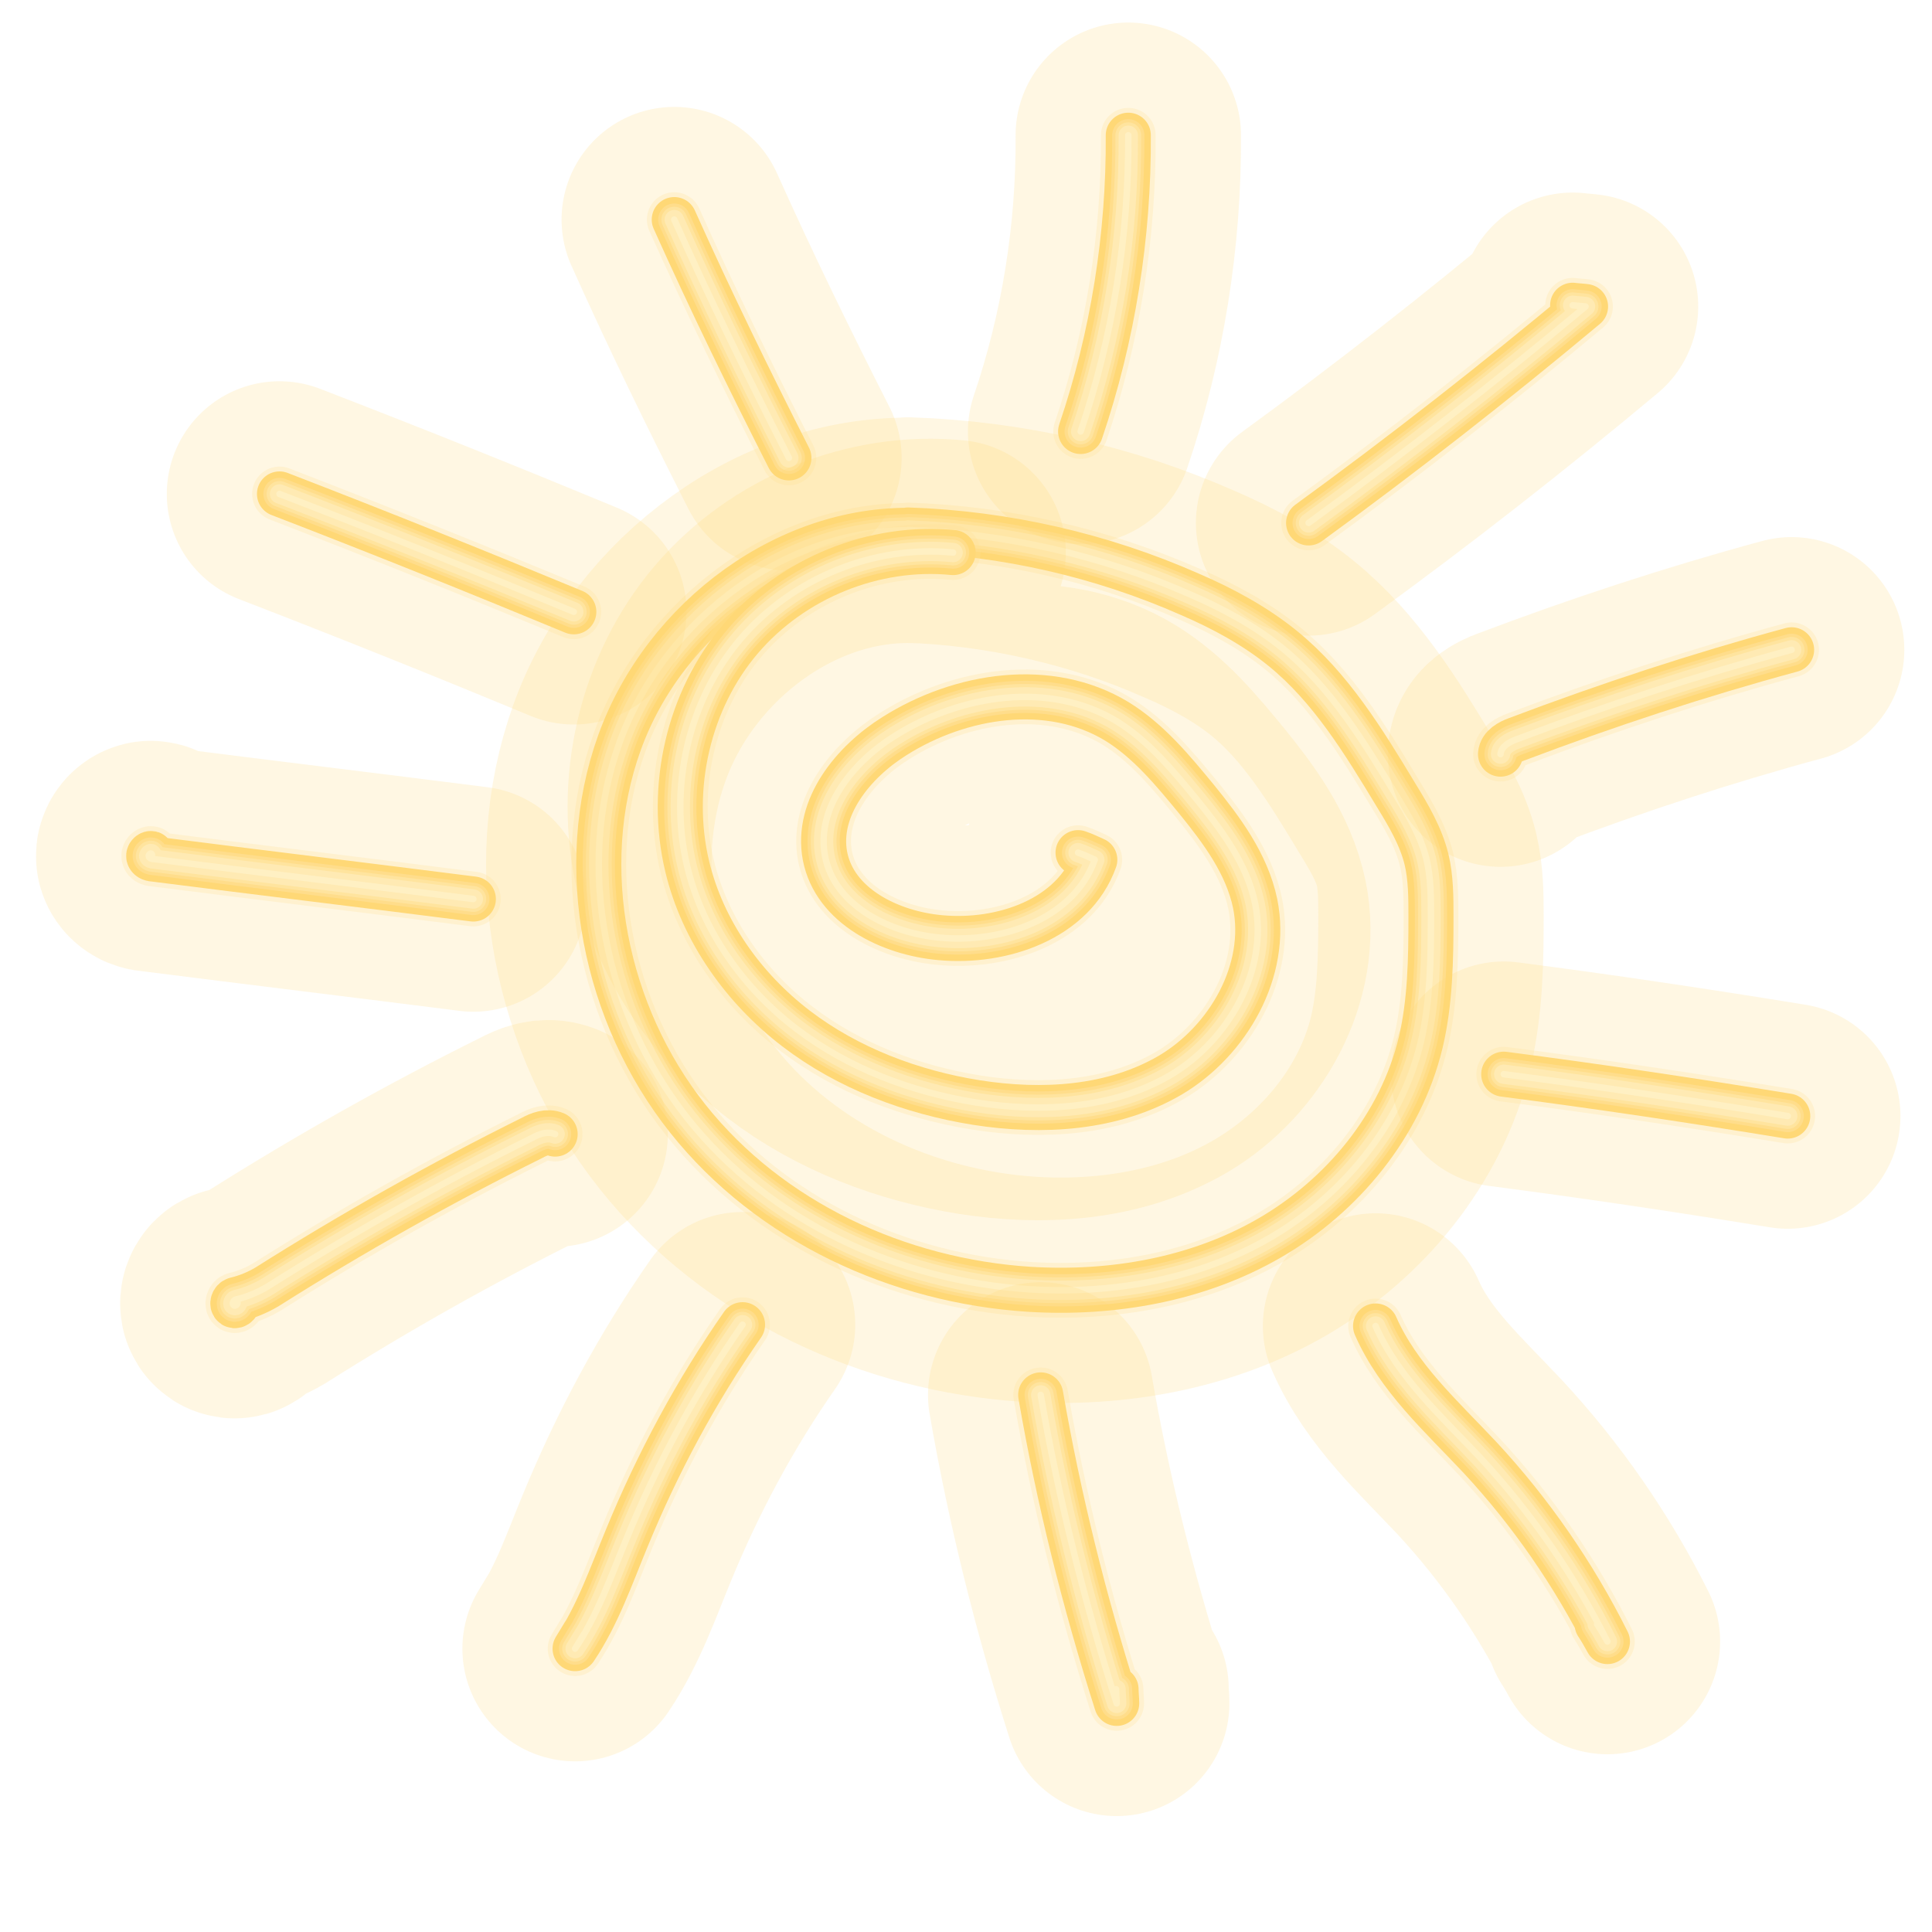
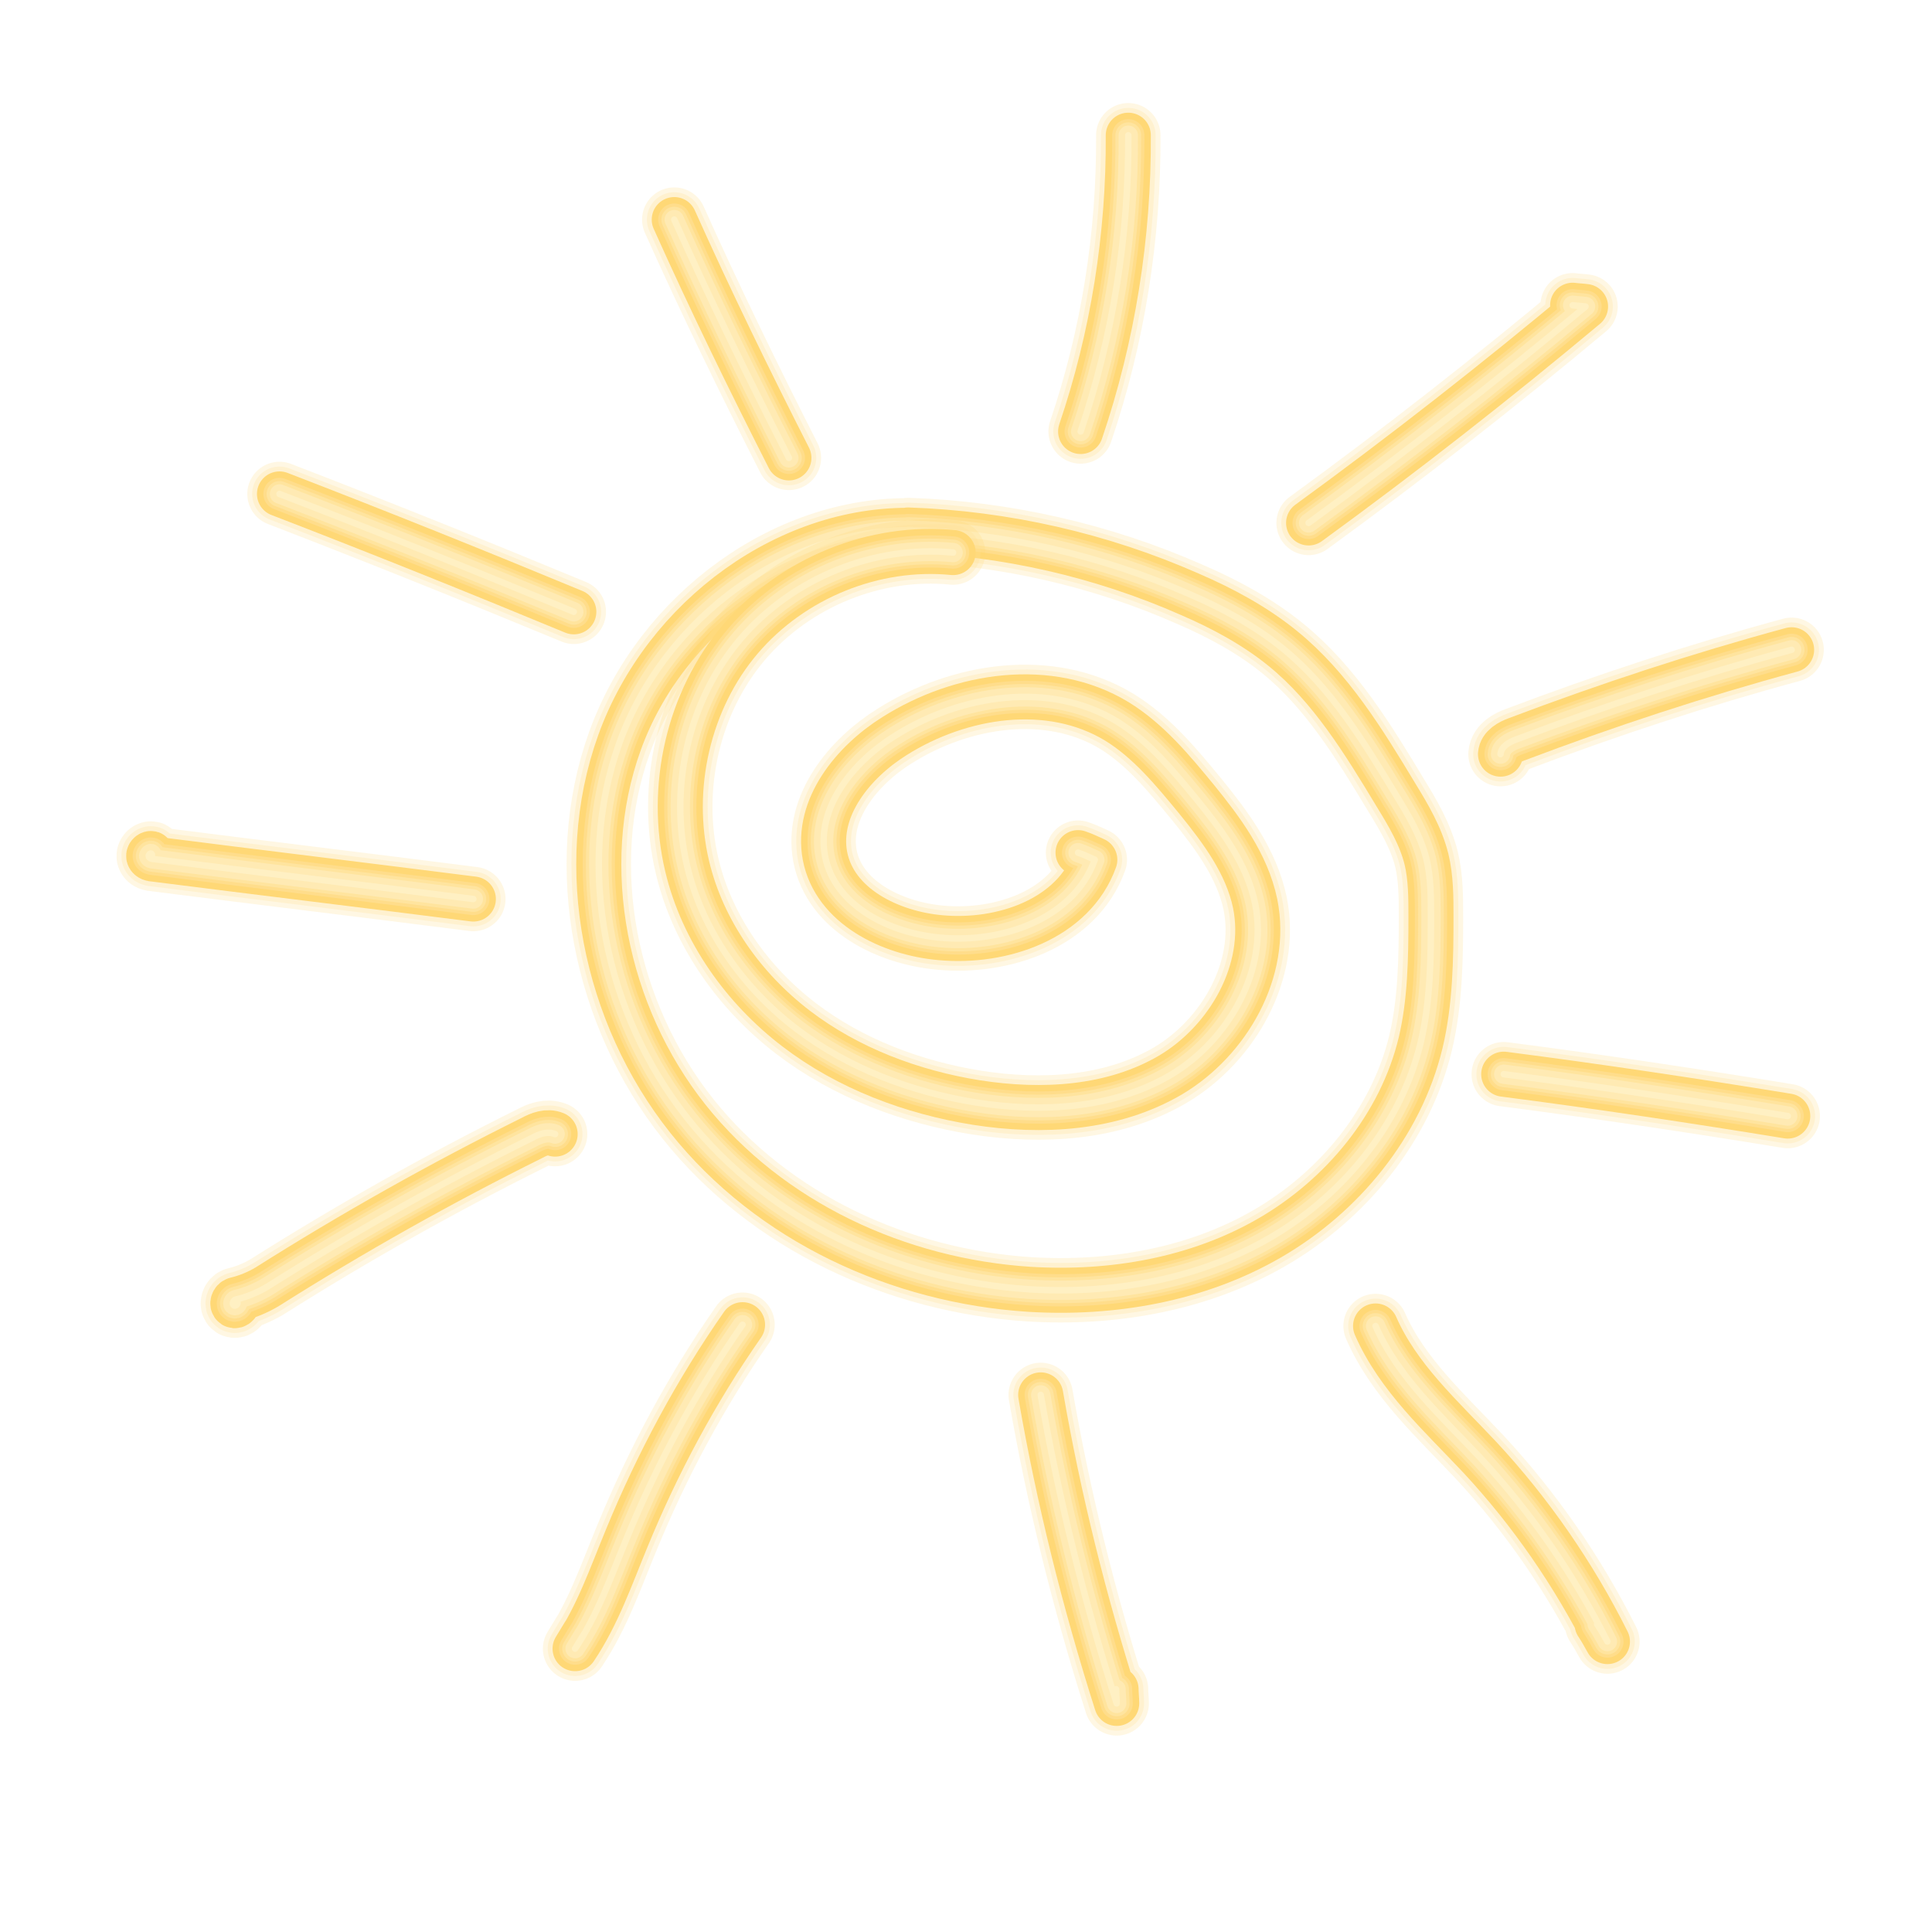
<svg xmlns="http://www.w3.org/2000/svg" version="1.1" id="Layer_1" x="0px" y="0px" viewBox="0 0 300 300" enable-background="new 0 0 300 300" xml:space="preserve">
  <g>
-     <path opacity="0.2" fill="none" stroke="#FFD773" stroke-width="35" stroke-linecap="round" stroke-linejoin="round" d="   M142.9,82.4c-20.2-1-39.7,13.5-46.7,32.9s-2.2,42.3,10.6,58.4s32.8,25.2,53,26.5c12.9,0.8,26.2-1.5,37.4-8   c11.2-6.5,20.3-17.4,23.4-30.3c1.5-6.3,1.6-13,1.6-19.5c0-3,0-6.1-0.7-9c-0.9-3.6-2.8-6.8-4.7-9.9c-5-8.3-10.2-16.8-17.6-22.8   c-4.3-3.5-9.3-6.2-14.4-8.4c-13.8-6.1-28.8-9.5-43.8-10" />
+     <path opacity="0.2" fill="none" stroke="#FFD773" stroke-width="10" stroke-linecap="round" stroke-linejoin="round" d="   M142.9,82.4c-20.2-1-39.7,13.5-46.7,32.9s-2.2,42.3,10.6,58.4s32.8,25.2,53,26.5c12.9,0.8,26.2-1.5,37.4-8   c11.2-6.5,20.3-17.4,23.4-30.3c1.5-6.3,1.6-13,1.6-19.5c0-3,0-6.1-0.7-9c-0.9-3.6-2.8-6.8-4.7-9.9c-5-8.3-10.2-16.8-17.6-22.8   c-4.3-3.5-9.3-6.2-14.4-8.4c-13.8-6.1-28.8-9.5-43.8-10" />
    <path opacity="0.25" fill="none" stroke="#FFE095" stroke-width="8.5" stroke-linecap="round" stroke-linejoin="round" d="   M142.9,82.4c-20.2-1-39.7,13.5-46.7,32.9s-2.2,42.3,10.6,58.4s32.8,25.2,53,26.5c12.9,0.8,26.2-1.5,37.4-8   c11.2-6.5,20.3-17.4,23.4-30.3c1.5-6.3,1.6-13,1.6-19.5c0-3,0-6.1-0.7-9c-0.9-3.6-2.8-6.8-4.7-9.9c-5-8.3-10.2-16.8-17.6-22.8   c-4.3-3.5-9.3-6.2-14.4-8.4c-13.8-6.1-28.8-9.5-43.8-10" />
    <path opacity="0.3" fill="none" stroke="#FFD25C" stroke-width="5" stroke-linecap="round" stroke-linejoin="round" d="M142.9,82.4   c-20.2-1-39.7,13.5-46.7,32.9s-2.2,42.3,10.6,58.4s32.8,25.2,53,26.5c12.9,0.8,26.2-1.5,37.4-8c11.2-6.5,20.3-17.4,23.4-30.3   c1.5-6.3,1.6-13,1.6-19.5c0-3,0-6.1-0.7-9c-0.9-3.6-2.8-6.8-4.7-9.9c-5-8.3-10.2-16.8-17.6-22.8c-4.3-3.5-9.3-6.2-14.4-8.4   c-13.8-6.1-28.8-9.5-43.8-10" />
    <path fill="none" stroke="#FFD876" stroke-width="7" stroke-linecap="round" stroke-linejoin="round" d="M142.9,82.4   c-20.2-1-39.7,13.5-46.7,32.9s-2.2,42.3,10.6,58.4s32.8,25.2,53,26.5c12.9,0.8,26.2-1.5,37.4-8c11.2-6.5,20.3-17.4,23.4-30.3   c1.5-6.3,1.6-13,1.6-19.5c0-3,0-6.1-0.7-9c-0.9-3.6-2.8-6.8-4.7-9.9c-5-8.3-10.2-16.8-17.6-22.8c-4.3-3.5-9.3-6.2-14.4-8.4   c-13.8-6.1-28.8-9.5-43.8-10" />
    <path fill="none" stroke="#FFDD8B" stroke-width="5" stroke-linecap="round" stroke-linejoin="round" d="M142.9,82.4   c-20.2-1-39.7,13.5-46.7,32.9s-2.2,42.3,10.6,58.4s32.8,25.2,53,26.5c12.9,0.8,26.2-1.5,37.4-8c11.2-6.5,20.3-17.4,23.4-30.3   c1.5-6.3,1.6-13,1.6-19.5c0-3,0-6.1-0.7-9c-0.9-3.6-2.8-6.8-4.7-9.9c-5-8.3-10.2-16.8-17.6-22.8c-4.3-3.5-9.3-6.2-14.4-8.4   c-13.8-6.1-28.8-9.5-43.8-10" />
    <path fill="none" stroke="#FFE49E" stroke-width="4" stroke-linecap="round" stroke-linejoin="round" d="M142.9,82.4   c-20.2-1-39.7,13.5-46.7,32.9s-2.2,42.3,10.6,58.4s32.8,25.2,53,26.5c12.9,0.8,26.2-1.5,37.4-8c11.2-6.5,20.3-17.4,23.4-30.3   c1.5-6.3,1.6-13,1.6-19.5c0-3,0-6.1-0.7-9c-0.9-3.6-2.8-6.8-4.7-9.9c-5-8.3-10.2-16.8-17.6-22.8c-4.3-3.5-9.3-6.2-14.4-8.4   c-13.8-6.1-28.8-9.5-43.8-10" />
    <path fill="none" stroke="#FFEAB3" stroke-width="3" stroke-linecap="round" stroke-linejoin="round" d="M142.9,82.4   c-20.2-1-39.7,13.5-46.7,32.9s-2.2,42.3,10.6,58.4s32.8,25.2,53,26.5c12.9,0.8,26.2-1.5,37.4-8c11.2-6.5,20.3-17.4,23.4-30.3   c1.5-6.3,1.6-13,1.6-19.5c0-3,0-6.1-0.7-9c-0.9-3.6-2.8-6.8-4.7-9.9c-5-8.3-10.2-16.8-17.6-22.8c-4.3-3.5-9.3-6.2-14.4-8.4   c-13.8-6.1-28.8-9.5-43.8-10" />
    <path fill="none" stroke="#FFF0C3" stroke-linecap="round" stroke-linejoin="round" d="M142.9,82.4c-20.2-1-39.7,13.5-46.7,32.9   s-2.2,42.3,10.6,58.4s32.8,25.2,53,26.5c12.9,0.8,26.2-1.5,37.4-8c11.2-6.5,20.3-17.4,23.4-30.3c1.5-6.3,1.6-13,1.6-19.5   c0-3,0-6.1-0.7-9c-0.9-3.6-2.8-6.8-4.7-9.9c-5-8.3-10.2-16.8-17.6-22.8c-4.3-3.5-9.3-6.2-14.4-8.4c-13.8-6.1-28.8-9.5-43.8-10" />
  </g>
  <g>
-     <path opacity="0.2" fill="none" stroke="#FFD773" stroke-width="35" stroke-linecap="round" stroke-linejoin="round" d="   M122.5,71.1c-6.2-12.2-12.2-24.5-17.8-37" />
+     <path opacity="0.2" fill="none" stroke="#FFD773" stroke-width="10" stroke-linecap="round" stroke-linejoin="round" d="   M122.5,71.1c-6.2-12.2-12.2-24.5-17.8-37" />
    <path opacity="0.25" fill="none" stroke="#FFE095" stroke-width="8.5" stroke-linecap="round" stroke-linejoin="round" d="   M122.5,71.1c-6.2-12.2-12.2-24.5-17.8-37" />
    <path opacity="0.3" fill="none" stroke="#FFD25C" stroke-width="5" stroke-linecap="round" stroke-linejoin="round" d="M122.5,71.1   c-6.2-12.2-12.2-24.5-17.8-37" />
    <path fill="none" stroke="#FFD876" stroke-width="7" stroke-linecap="round" stroke-linejoin="round" d="M122.5,71.1   c-6.2-12.2-12.2-24.5-17.8-37" />
    <path fill="none" stroke="#FFDD8B" stroke-width="5" stroke-linecap="round" stroke-linejoin="round" d="M122.5,71.1   c-6.2-12.2-12.2-24.5-17.8-37" />
    <path fill="none" stroke="#FFE49E" stroke-width="4" stroke-linecap="round" stroke-linejoin="round" d="M122.5,71.1   c-6.2-12.2-12.2-24.5-17.8-37" />
    <path fill="none" stroke="#FFEAB3" stroke-width="3" stroke-linecap="round" stroke-linejoin="round" d="M122.5,71.1   c-6.2-12.2-12.2-24.5-17.8-37" />
    <path fill="none" stroke="#FFF0C3" stroke-linecap="round" stroke-linejoin="round" d="M122.5,71.1c-6.2-12.2-12.2-24.5-17.8-37" />
  </g>
  <g>
-     <path opacity="0.2" fill="none" stroke="#FFD773" stroke-width="35" stroke-linecap="round" stroke-linejoin="round" d="M89.1,95   c-15.2-6.3-30.4-12.4-45.7-18.3" />
+     <path opacity="0.2" fill="none" stroke="#FFD773" stroke-width="10" stroke-linecap="round" stroke-linejoin="round" d="M89.1,95   c-15.2-6.3-30.4-12.4-45.7-18.3" />
    <path opacity="0.25" fill="none" stroke="#FFE095" stroke-width="8.5" stroke-linecap="round" stroke-linejoin="round" d="M89.1,95   c-15.2-6.3-30.4-12.4-45.7-18.3" />
    <path opacity="0.3" fill="none" stroke="#FFD25C" stroke-width="5" stroke-linecap="round" stroke-linejoin="round" d="M89.1,95   c-15.2-6.3-30.4-12.4-45.7-18.3" />
    <path fill="none" stroke="#FFD876" stroke-width="7" stroke-linecap="round" stroke-linejoin="round" d="M89.1,95   c-15.2-6.3-30.4-12.4-45.7-18.3" />
    <path fill="none" stroke="#FFDD8B" stroke-width="5" stroke-linecap="round" stroke-linejoin="round" d="M89.1,95   c-15.2-6.3-30.4-12.4-45.7-18.3" />
    <path fill="none" stroke="#FFE49E" stroke-width="4" stroke-linecap="round" stroke-linejoin="round" d="M89.1,95   c-15.2-6.3-30.4-12.4-45.7-18.3" />
    <path fill="none" stroke="#FFEAB3" stroke-width="3" stroke-linecap="round" stroke-linejoin="round" d="M89.1,95   c-15.2-6.3-30.4-12.4-45.7-18.3" />
    <path fill="none" stroke="#FFF0C3" stroke-linecap="round" stroke-linejoin="round" d="M89.1,95c-15.2-6.3-30.4-12.4-45.7-18.3" />
  </g>
  <g>
-     <path opacity="0.2" fill="none" stroke="#FFD773" stroke-width="35" stroke-linecap="round" stroke-linejoin="round" d="   M73.5,139.6c-16.5-2.1-33.1-4.1-49.6-6.2c-0.3,0-0.7-0.1-0.8-0.4c-0.1-0.3,0.4-0.7,0.5-0.3" />
+     <path opacity="0.2" fill="none" stroke="#FFD773" stroke-width="10" stroke-linecap="round" stroke-linejoin="round" d="   M73.5,139.6c-16.5-2.1-33.1-4.1-49.6-6.2c-0.3,0-0.7-0.1-0.8-0.4c-0.1-0.3,0.4-0.7,0.5-0.3" />
    <path opacity="0.25" fill="none" stroke="#FFE095" stroke-width="8.5" stroke-linecap="round" stroke-linejoin="round" d="   M73.5,139.6c-16.5-2.1-33.1-4.1-49.6-6.2c-0.3,0-0.7-0.1-0.8-0.4c-0.1-0.3,0.4-0.7,0.5-0.3" />
    <path opacity="0.3" fill="none" stroke="#FFD25C" stroke-width="5" stroke-linecap="round" stroke-linejoin="round" d="M73.5,139.6   c-16.5-2.1-33.1-4.1-49.6-6.2c-0.3,0-0.7-0.1-0.8-0.4c-0.1-0.3,0.4-0.7,0.5-0.3" />
    <path fill="none" stroke="#FFD876" stroke-width="7" stroke-linecap="round" stroke-linejoin="round" d="M73.5,139.6   c-16.5-2.1-33.1-4.1-49.6-6.2c-0.3,0-0.7-0.1-0.8-0.4c-0.1-0.3,0.4-0.7,0.5-0.3" />
    <path fill="none" stroke="#FFDD8B" stroke-width="5" stroke-linecap="round" stroke-linejoin="round" d="M73.5,139.6   c-16.5-2.1-33.1-4.1-49.6-6.2c-0.3,0-0.7-0.1-0.8-0.4c-0.1-0.3,0.4-0.7,0.5-0.3" />
    <path fill="none" stroke="#FFE49E" stroke-width="4" stroke-linecap="round" stroke-linejoin="round" d="M73.5,139.6   c-16.5-2.1-33.1-4.1-49.6-6.2c-0.3,0-0.7-0.1-0.8-0.4c-0.1-0.3,0.4-0.7,0.5-0.3" />
    <path fill="none" stroke="#FFEAB3" stroke-width="3" stroke-linecap="round" stroke-linejoin="round" d="M73.5,139.6   c-16.5-2.1-33.1-4.1-49.6-6.2c-0.3,0-0.7-0.1-0.8-0.4c-0.1-0.3,0.4-0.7,0.5-0.3" />
    <path fill="none" stroke="#FFF0C3" stroke-linecap="round" stroke-linejoin="round" d="M73.5,139.6c-16.5-2.1-33.1-4.1-49.6-6.2   c-0.3,0-0.7-0.1-0.8-0.4c-0.1-0.3,0.4-0.7,0.5-0.3" />
  </g>
  <g>
-     <path opacity="0.2" fill="none" stroke="#FFD773" stroke-width="35" stroke-linecap="round" stroke-linejoin="round" d="   M86.2,176.1c-1.2-0.5-2.5,0-3.6,0.6c-14.1,7-27.8,14.7-41.1,23.1c-1.5,0.9-3.2,1.6-4.9,2c-0.4,0.1-0.6,0.7-0.3,0.9s0.8-0.3,0.5-0.6   " />
+     <path opacity="0.2" fill="none" stroke="#FFD773" stroke-width="10" stroke-linecap="round" stroke-linejoin="round" d="   M86.2,176.1c-1.2-0.5-2.5,0-3.6,0.6c-14.1,7-27.8,14.7-41.1,23.1c-1.5,0.9-3.2,1.6-4.9,2c-0.4,0.1-0.6,0.7-0.3,0.9s0.8-0.3,0.5-0.6   " />
    <path opacity="0.25" fill="none" stroke="#FFE095" stroke-width="8.5" stroke-linecap="round" stroke-linejoin="round" d="   M86.2,176.1c-1.2-0.5-2.5,0-3.6,0.6c-14.1,7-27.8,14.7-41.1,23.1c-1.5,0.9-3.2,1.6-4.9,2c-0.4,0.1-0.6,0.7-0.3,0.9s0.8-0.3,0.5-0.6   " />
    <path opacity="0.3" fill="none" stroke="#FFD25C" stroke-width="5" stroke-linecap="round" stroke-linejoin="round" d="M86.2,176.1   c-1.2-0.5-2.5,0-3.6,0.6c-14.1,7-27.8,14.7-41.1,23.1c-1.5,0.9-3.2,1.6-4.9,2c-0.4,0.1-0.6,0.7-0.3,0.9s0.8-0.3,0.5-0.6" />
    <path fill="none" stroke="#FFD876" stroke-width="7" stroke-linecap="round" stroke-linejoin="round" d="M86.2,176.1   c-1.2-0.5-2.5,0-3.6,0.6c-14.1,7-27.8,14.7-41.1,23.1c-1.5,0.9-3.2,1.6-4.9,2c-0.4,0.1-0.6,0.7-0.3,0.9s0.8-0.3,0.5-0.6" />
    <path fill="none" stroke="#FFDD8B" stroke-width="5" stroke-linecap="round" stroke-linejoin="round" d="M86.2,176.1   c-1.2-0.5-2.5,0-3.6,0.6c-14.1,7-27.8,14.7-41.1,23.1c-1.5,0.9-3.2,1.6-4.9,2c-0.4,0.1-0.6,0.7-0.3,0.9s0.8-0.3,0.5-0.6" />
    <path fill="none" stroke="#FFE49E" stroke-width="4" stroke-linecap="round" stroke-linejoin="round" d="M86.2,176.1   c-1.2-0.5-2.5,0-3.6,0.6c-14.1,7-27.8,14.7-41.1,23.1c-1.5,0.9-3.2,1.6-4.9,2c-0.4,0.1-0.6,0.7-0.3,0.9s0.8-0.3,0.5-0.6" />
    <path fill="none" stroke="#FFEAB3" stroke-width="3" stroke-linecap="round" stroke-linejoin="round" d="M86.2,176.1   c-1.2-0.5-2.5,0-3.6,0.6c-14.1,7-27.8,14.7-41.1,23.1c-1.5,0.9-3.2,1.6-4.9,2c-0.4,0.1-0.6,0.7-0.3,0.9s0.8-0.3,0.5-0.6" />
    <path fill="none" stroke="#FFF0C3" stroke-linecap="round" stroke-linejoin="round" d="M86.2,176.1c-1.2-0.5-2.5,0-3.6,0.6   c-14.1,7-27.8,14.7-41.1,23.1c-1.5,0.9-3.2,1.6-4.9,2c-0.4,0.1-0.6,0.7-0.3,0.9s0.8-0.3,0.5-0.6" />
  </g>
  <g>
-     <path opacity="0.2" fill="none" stroke="#FFD773" stroke-width="35" stroke-linecap="round" stroke-linejoin="round" d="   M115.3,205.7c-7.2,10.3-13.2,21.5-18,33.2c-2.4,5.8-4.5,11.9-8,17.1c0.5-0.8,0.9-1.5,1.4-2.3" />
+     <path opacity="0.2" fill="none" stroke="#FFD773" stroke-width="10" stroke-linecap="round" stroke-linejoin="round" d="   M115.3,205.7c-7.2,10.3-13.2,21.5-18,33.2c-2.4,5.8-4.5,11.9-8,17.1c0.5-0.8,0.9-1.5,1.4-2.3" />
    <path opacity="0.25" fill="none" stroke="#FFE095" stroke-width="8.5" stroke-linecap="round" stroke-linejoin="round" d="   M115.3,205.7c-7.2,10.3-13.2,21.5-18,33.2c-2.4,5.8-4.5,11.9-8,17.1c0.5-0.8,0.9-1.5,1.4-2.3" />
    <path opacity="0.3" fill="none" stroke="#FFD25C" stroke-width="5" stroke-linecap="round" stroke-linejoin="round" d="   M115.3,205.7c-7.2,10.3-13.2,21.5-18,33.2c-2.4,5.8-4.5,11.9-8,17.1c0.5-0.8,0.9-1.5,1.4-2.3" />
    <path fill="none" stroke="#FFD876" stroke-width="7" stroke-linecap="round" stroke-linejoin="round" d="M115.3,205.7   c-7.2,10.3-13.2,21.5-18,33.2c-2.4,5.8-4.5,11.9-8,17.1c0.5-0.8,0.9-1.5,1.4-2.3" />
    <path fill="none" stroke="#FFDD8B" stroke-width="5" stroke-linecap="round" stroke-linejoin="round" d="M115.3,205.7   c-7.2,10.3-13.2,21.5-18,33.2c-2.4,5.8-4.5,11.9-8,17.1c0.5-0.8,0.9-1.5,1.4-2.3" />
    <path fill="none" stroke="#FFE49E" stroke-width="4" stroke-linecap="round" stroke-linejoin="round" d="M115.3,205.7   c-7.2,10.3-13.2,21.5-18,33.2c-2.4,5.8-4.5,11.9-8,17.1c0.5-0.8,0.9-1.5,1.4-2.3" />
    <path fill="none" stroke="#FFEAB3" stroke-width="3" stroke-linecap="round" stroke-linejoin="round" d="M115.3,205.7   c-7.2,10.3-13.2,21.5-18,33.2c-2.4,5.8-4.5,11.9-8,17.1c0.5-0.8,0.9-1.5,1.4-2.3" />
    <path fill="none" stroke="#FFF0C3" stroke-linecap="round" stroke-linejoin="round" d="M115.3,205.7c-7.2,10.3-13.2,21.5-18,33.2   c-2.4,5.8-4.5,11.9-8,17.1c0.5-0.8,0.9-1.5,1.4-2.3" />
  </g>
  <g>
-     <path opacity="0.2" fill="none" stroke="#FFD773" stroke-width="35" stroke-linecap="round" stroke-linejoin="round" d="   M161.6,216.6c2.8,16.2,6.8,32.2,11.8,47.9c0-0.7-0.1-1.5-0.1-2.2" />
+     <path opacity="0.2" fill="none" stroke="#FFD773" stroke-width="10" stroke-linecap="round" stroke-linejoin="round" d="   M161.6,216.6c2.8,16.2,6.8,32.2,11.8,47.9c0-0.7-0.1-1.5-0.1-2.2" />
    <path opacity="0.25" fill="none" stroke="#FFE095" stroke-width="8.5" stroke-linecap="round" stroke-linejoin="round" d="   M161.6,216.6c2.8,16.2,6.8,32.2,11.8,47.9c0-0.7-0.1-1.5-0.1-2.2" />
    <path opacity="0.3" fill="none" stroke="#FFD25C" stroke-width="5" stroke-linecap="round" stroke-linejoin="round" d="   M161.6,216.6c2.8,16.2,6.8,32.2,11.8,47.9c0-0.7-0.1-1.5-0.1-2.2" />
    <path fill="none" stroke="#FFD876" stroke-width="7" stroke-linecap="round" stroke-linejoin="round" d="M161.6,216.6   c2.8,16.2,6.8,32.2,11.8,47.9c0-0.7-0.1-1.5-0.1-2.2" />
    <path fill="none" stroke="#FFDD8B" stroke-width="5" stroke-linecap="round" stroke-linejoin="round" d="M161.6,216.6   c2.8,16.2,6.8,32.2,11.8,47.9c0-0.7-0.1-1.5-0.1-2.2" />
    <path fill="none" stroke="#FFE49E" stroke-width="4" stroke-linecap="round" stroke-linejoin="round" d="M161.6,216.6   c2.8,16.2,6.8,32.2,11.8,47.9c0-0.7-0.1-1.5-0.1-2.2" />
    <path fill="none" stroke="#FFEAB3" stroke-width="3" stroke-linecap="round" stroke-linejoin="round" d="M161.6,216.6   c2.8,16.2,6.8,32.2,11.8,47.9c0-0.7-0.1-1.5-0.1-2.2" />
    <path fill="none" stroke="#FFF0C3" stroke-linecap="round" stroke-linejoin="round" d="M161.6,216.6c2.8,16.2,6.8,32.2,11.8,47.9   c0-0.7-0.1-1.5-0.1-2.2" />
  </g>
  <g>
-     <path opacity="0.2" fill="none" stroke="#FFD773" stroke-width="35" stroke-linecap="round" stroke-linejoin="round" d="   M213.6,205.9c3.5,8,10.2,14,16.2,20.4c7.9,8.5,14.6,18.2,19.8,28.6c-0.5-0.9-1-1.8-1.6-2.7" />
+     <path opacity="0.2" fill="none" stroke="#FFD773" stroke-width="10" stroke-linecap="round" stroke-linejoin="round" d="   M213.6,205.9c3.5,8,10.2,14,16.2,20.4c7.9,8.5,14.6,18.2,19.8,28.6c-0.5-0.9-1-1.8-1.6-2.7" />
    <path opacity="0.25" fill="none" stroke="#FFE095" stroke-width="8.5" stroke-linecap="round" stroke-linejoin="round" d="   M213.6,205.9c3.5,8,10.2,14,16.2,20.4c7.9,8.5,14.6,18.2,19.8,28.6c-0.5-0.9-1-1.8-1.6-2.7" />
    <path opacity="0.3" fill="none" stroke="#FFD25C" stroke-width="5" stroke-linecap="round" stroke-linejoin="round" d="   M213.6,205.9c3.5,8,10.2,14,16.2,20.4c7.9,8.5,14.6,18.2,19.8,28.6c-0.5-0.9-1-1.8-1.6-2.7" />
    <path fill="none" stroke="#FFD876" stroke-width="7" stroke-linecap="round" stroke-linejoin="round" d="M213.6,205.9   c3.5,8,10.2,14,16.2,20.4c7.9,8.5,14.6,18.2,19.8,28.6c-0.5-0.9-1-1.8-1.6-2.7" />
    <path fill="none" stroke="#FFDD8B" stroke-width="5" stroke-linecap="round" stroke-linejoin="round" d="M213.6,205.9   c3.5,8,10.2,14,16.2,20.4c7.9,8.5,14.6,18.2,19.8,28.6c-0.5-0.9-1-1.8-1.6-2.7" />
    <path fill="none" stroke="#FFE49E" stroke-width="4" stroke-linecap="round" stroke-linejoin="round" d="M213.6,205.9   c3.5,8,10.2,14,16.2,20.4c7.9,8.5,14.6,18.2,19.8,28.6c-0.5-0.9-1-1.8-1.6-2.7" />
    <path fill="none" stroke="#FFEAB3" stroke-width="3" stroke-linecap="round" stroke-linejoin="round" d="M213.6,205.9   c3.5,8,10.2,14,16.2,20.4c7.9,8.5,14.6,18.2,19.8,28.6c-0.5-0.9-1-1.8-1.6-2.7" />
    <path fill="none" stroke="#FFF0C3" stroke-linecap="round" stroke-linejoin="round" d="M213.6,205.9c3.5,8,10.2,14,16.2,20.4   c7.9,8.5,14.6,18.2,19.8,28.6c-0.5-0.9-1-1.8-1.6-2.7" />
  </g>
  <g>
-     <path opacity="0.2" fill="none" stroke="#FFD773" stroke-width="35" stroke-linecap="round" stroke-linejoin="round" d="   M233.5,166.8c14.7,1.9,29.4,4.1,44.1,6.5" />
+     <path opacity="0.2" fill="none" stroke="#FFD773" stroke-width="10" stroke-linecap="round" stroke-linejoin="round" d="   M233.5,166.8c14.7,1.9,29.4,4.1,44.1,6.5" />
    <path opacity="0.25" fill="none" stroke="#FFE095" stroke-width="8.5" stroke-linecap="round" stroke-linejoin="round" d="   M233.5,166.8c14.7,1.9,29.4,4.1,44.1,6.5" />
    <path opacity="0.3" fill="none" stroke="#FFD25C" stroke-width="5" stroke-linecap="round" stroke-linejoin="round" d="   M233.5,166.8c14.7,1.9,29.4,4.1,44.1,6.5" />
    <path fill="none" stroke="#FFD876" stroke-width="7" stroke-linecap="round" stroke-linejoin="round" d="M233.5,166.8   c14.7,1.9,29.4,4.1,44.1,6.5" />
    <path fill="none" stroke="#FFDD8B" stroke-width="5" stroke-linecap="round" stroke-linejoin="round" d="M233.5,166.8   c14.7,1.9,29.4,4.1,44.1,6.5" />
    <path fill="none" stroke="#FFE49E" stroke-width="4" stroke-linecap="round" stroke-linejoin="round" d="M233.5,166.8   c14.7,1.9,29.4,4.1,44.1,6.5" />
    <path fill="none" stroke="#FFEAB3" stroke-width="3" stroke-linecap="round" stroke-linejoin="round" d="M233.5,166.8   c14.7,1.9,29.4,4.1,44.1,6.5" />
    <path fill="none" stroke="#FFF0C3" stroke-linecap="round" stroke-linejoin="round" d="M233.5,166.8c14.7,1.9,29.4,4.1,44.1,6.5" />
  </g>
  <g>
-     <path opacity="0.2" fill="none" stroke="#FFD773" stroke-width="35" stroke-linecap="round" stroke-linejoin="round" d="M233,117.1   c0.1-1.2,1.4-1.9,2.5-2.3c14-5.3,28.3-10,42.7-13.9" />
+     <path opacity="0.2" fill="none" stroke="#FFD773" stroke-width="10" stroke-linecap="round" stroke-linejoin="round" d="M233,117.1   c0.1-1.2,1.4-1.9,2.5-2.3c14-5.3,28.3-10,42.7-13.9" />
    <path opacity="0.25" fill="none" stroke="#FFE095" stroke-width="8.5" stroke-linecap="round" stroke-linejoin="round" d="   M233,117.1c0.1-1.2,1.4-1.9,2.5-2.3c14-5.3,28.3-10,42.7-13.9" />
    <path opacity="0.3" fill="none" stroke="#FFD25C" stroke-width="5" stroke-linecap="round" stroke-linejoin="round" d="M233,117.1   c0.1-1.2,1.4-1.9,2.5-2.3c14-5.3,28.3-10,42.7-13.9" />
    <path fill="none" stroke="#FFD876" stroke-width="7" stroke-linecap="round" stroke-linejoin="round" d="M233,117.1   c0.1-1.2,1.4-1.9,2.5-2.3c14-5.3,28.3-10,42.7-13.9" />
    <path fill="none" stroke="#FFDD8B" stroke-width="5" stroke-linecap="round" stroke-linejoin="round" d="M233,117.1   c0.1-1.2,1.4-1.9,2.5-2.3c14-5.3,28.3-10,42.7-13.9" />
    <path fill="none" stroke="#FFE49E" stroke-width="4" stroke-linecap="round" stroke-linejoin="round" d="M233,117.1   c0.1-1.2,1.4-1.9,2.5-2.3c14-5.3,28.3-10,42.7-13.9" />
    <path fill="none" stroke="#FFEAB3" stroke-width="3" stroke-linecap="round" stroke-linejoin="round" d="M233,117.1   c0.1-1.2,1.4-1.9,2.5-2.3c14-5.3,28.3-10,42.7-13.9" />
    <path fill="none" stroke="#FFF0C3" stroke-linecap="round" stroke-linejoin="round" d="M233,117.1c0.1-1.2,1.4-1.9,2.5-2.3   c14-5.3,28.3-10,42.7-13.9" />
  </g>
  <g>
-     <path opacity="0.2" fill="none" stroke="#FFD773" stroke-width="35" stroke-linecap="round" stroke-linejoin="round" d="   M203.2,81.2c14.7-10.7,29-21.9,43-33.6c-0.7-0.1-1.3-0.1-2-0.2" />
+     <path opacity="0.2" fill="none" stroke="#FFD773" stroke-width="10" stroke-linecap="round" stroke-linejoin="round" d="   M203.2,81.2c14.7-10.7,29-21.9,43-33.6c-0.7-0.1-1.3-0.1-2-0.2" />
    <path opacity="0.25" fill="none" stroke="#FFE095" stroke-width="8.5" stroke-linecap="round" stroke-linejoin="round" d="   M203.2,81.2c14.7-10.7,29-21.9,43-33.6c-0.7-0.1-1.3-0.1-2-0.2" />
    <path opacity="0.3" fill="none" stroke="#FFD25C" stroke-width="5" stroke-linecap="round" stroke-linejoin="round" d="M203.2,81.2   c14.7-10.7,29-21.9,43-33.6c-0.7-0.1-1.3-0.1-2-0.2" />
    <path fill="none" stroke="#FFD876" stroke-width="7" stroke-linecap="round" stroke-linejoin="round" d="M203.2,81.2   c14.7-10.7,29-21.9,43-33.6c-0.7-0.1-1.3-0.1-2-0.2" />
    <path fill="none" stroke="#FFDD8B" stroke-width="5" stroke-linecap="round" stroke-linejoin="round" d="M203.2,81.2   c14.7-10.7,29-21.9,43-33.6c-0.7-0.1-1.3-0.1-2-0.2" />
    <path fill="none" stroke="#FFE49E" stroke-width="4" stroke-linecap="round" stroke-linejoin="round" d="M203.2,81.2   c14.7-10.7,29-21.9,43-33.6c-0.7-0.1-1.3-0.1-2-0.2" />
    <path fill="none" stroke="#FFEAB3" stroke-width="3" stroke-linecap="round" stroke-linejoin="round" d="M203.2,81.2   c14.7-10.7,29-21.9,43-33.6c-0.7-0.1-1.3-0.1-2-0.2" />
    <path fill="none" stroke="#FFF0C3" stroke-linecap="round" stroke-linejoin="round" d="M203.2,81.2c14.7-10.7,29-21.9,43-33.6   c-0.7-0.1-1.3-0.1-2-0.2" />
  </g>
  <g>
-     <path opacity="0.2" fill="none" stroke="#FFD773" stroke-width="35" stroke-linecap="round" stroke-linejoin="round" d="M167.8,67   c5-14.7,7.5-30.4,7.4-46" />
+     <path opacity="0.2" fill="none" stroke="#FFD773" stroke-width="10" stroke-linecap="round" stroke-linejoin="round" d="M167.8,67   c5-14.7,7.5-30.4,7.4-46" />
    <path opacity="0.25" fill="none" stroke="#FFE095" stroke-width="8.5" stroke-linecap="round" stroke-linejoin="round" d="   M167.8,67c5-14.7,7.5-30.4,7.4-46" />
    <path opacity="0.3" fill="none" stroke="#FFD25C" stroke-width="5" stroke-linecap="round" stroke-linejoin="round" d="M167.8,67   c5-14.7,7.5-30.4,7.4-46" />
    <path fill="none" stroke="#FFD876" stroke-width="7" stroke-linecap="round" stroke-linejoin="round" d="M167.8,67   c5-14.7,7.5-30.4,7.4-46" />
    <path fill="none" stroke="#FFDD8B" stroke-width="5" stroke-linecap="round" stroke-linejoin="round" d="M167.8,67   c5-14.7,7.5-30.4,7.4-46" />
    <path fill="none" stroke="#FFE49E" stroke-width="4" stroke-linecap="round" stroke-linejoin="round" d="M167.8,67   c5-14.7,7.5-30.4,7.4-46" />
    <path fill="none" stroke="#FFEAB3" stroke-width="3" stroke-linecap="round" stroke-linejoin="round" d="M167.8,67   c5-14.7,7.5-30.4,7.4-46" />
    <path fill="none" stroke="#FFF0C3" stroke-linecap="round" stroke-linejoin="round" d="M167.8,67c5-14.7,7.5-30.4,7.4-46" />
  </g>
  <g>
-     <path opacity="0.2" fill="none" stroke="#FFD773" stroke-width="35" stroke-linecap="round" stroke-linejoin="round" d="M148,85.8   c-12.2-1.2-24.9,3.9-33,13.4s-11.2,23.1-8.3,35.3c2.4,10.1,8.8,19,16.9,25.2c8.1,6.2,18,9.9,28,11.5c10.2,1.6,21.2,1,30.2-4.3   c8.9-5.3,15.2-16.2,13.1-26.6c-1.3-6.2-5.2-11.4-9.1-16.2c-3.7-4.5-7.5-9.1-12.4-12.1c-10.4-6.3-24.2-4.2-34.5,2.3   c-6.4,4-12.2,11.1-10.8,18.6c1.5,7.8,10.1,12,17.9,12.7c9.6,0.9,20.7-2.9,24-12.1c-0.9-0.4-1.7-0.8-2.6-1.1" />
+     <path opacity="0.2" fill="none" stroke="#FFD773" stroke-width="10" stroke-linecap="round" stroke-linejoin="round" d="M148,85.8   c-12.2-1.2-24.9,3.9-33,13.4s-11.2,23.1-8.3,35.3c2.4,10.1,8.8,19,16.9,25.2c8.1,6.2,18,9.9,28,11.5c10.2,1.6,21.2,1,30.2-4.3   c8.9-5.3,15.2-16.2,13.1-26.6c-1.3-6.2-5.2-11.4-9.1-16.2c-3.7-4.5-7.5-9.1-12.4-12.1c-10.4-6.3-24.2-4.2-34.5,2.3   c-6.4,4-12.2,11.1-10.8,18.6c1.5,7.8,10.1,12,17.9,12.7c9.6,0.9,20.7-2.9,24-12.1c-0.9-0.4-1.7-0.8-2.6-1.1" />
    <path opacity="0.25" fill="none" stroke="#FFE095" stroke-width="8.5" stroke-linecap="round" stroke-linejoin="round" d="   M148,85.8c-12.2-1.2-24.9,3.9-33,13.4s-11.2,23.1-8.3,35.3c2.4,10.1,8.8,19,16.9,25.2c8.1,6.2,18,9.9,28,11.5   c10.2,1.6,21.2,1,30.2-4.3c8.9-5.3,15.2-16.2,13.1-26.6c-1.3-6.2-5.2-11.4-9.1-16.2c-3.7-4.5-7.5-9.1-12.4-12.1   c-10.4-6.3-24.2-4.2-34.5,2.3c-6.4,4-12.2,11.1-10.8,18.6c1.5,7.8,10.1,12,17.9,12.7c9.6,0.9,20.7-2.9,24-12.1   c-0.9-0.4-1.7-0.8-2.6-1.1" />
    <path opacity="0.3" fill="none" stroke="#FFD25C" stroke-width="5" stroke-linecap="round" stroke-linejoin="round" d="M148,85.8   c-12.2-1.2-24.9,3.9-33,13.4s-11.2,23.1-8.3,35.3c2.4,10.1,8.8,19,16.9,25.2c8.1,6.2,18,9.9,28,11.5c10.2,1.6,21.2,1,30.2-4.3   c8.9-5.3,15.2-16.2,13.1-26.6c-1.3-6.2-5.2-11.4-9.1-16.2c-3.7-4.5-7.5-9.1-12.4-12.1c-10.4-6.3-24.2-4.2-34.5,2.3   c-6.4,4-12.2,11.1-10.8,18.6c1.5,7.8,10.1,12,17.9,12.7c9.6,0.9,20.7-2.9,24-12.1c-0.9-0.4-1.7-0.8-2.6-1.1" />
    <path fill="none" stroke="#FFD876" stroke-width="7" stroke-linecap="round" stroke-linejoin="round" d="M148,85.8   c-12.2-1.2-24.9,3.9-33,13.4s-11.2,23.1-8.3,35.3c2.4,10.1,8.8,19,16.9,25.2c8.1,6.2,18,9.9,28,11.5c10.2,1.6,21.2,1,30.2-4.3   c8.9-5.3,15.2-16.2,13.1-26.6c-1.3-6.2-5.2-11.4-9.1-16.2c-3.7-4.5-7.5-9.1-12.4-12.1c-10.4-6.3-24.2-4.2-34.5,2.3   c-6.4,4-12.2,11.1-10.8,18.6c1.5,7.8,10.1,12,17.9,12.7c9.6,0.9,20.7-2.9,24-12.1c-0.9-0.4-1.7-0.8-2.6-1.1" />
    <path fill="none" stroke="#FFDD8B" stroke-width="5" stroke-linecap="round" stroke-linejoin="round" d="M148,85.8   c-12.2-1.2-24.9,3.9-33,13.4s-11.2,23.1-8.3,35.3c2.4,10.1,8.8,19,16.9,25.2c8.1,6.2,18,9.9,28,11.5c10.2,1.6,21.2,1,30.2-4.3   c8.9-5.3,15.2-16.2,13.1-26.6c-1.3-6.2-5.2-11.4-9.1-16.2c-3.7-4.5-7.5-9.1-12.4-12.1c-10.4-6.3-24.2-4.2-34.5,2.3   c-6.4,4-12.2,11.1-10.8,18.6c1.5,7.8,10.1,12,17.9,12.7c9.6,0.9,20.7-2.9,24-12.1c-0.9-0.4-1.7-0.8-2.6-1.1" />
    <path fill="none" stroke="#FFE49E" stroke-width="4" stroke-linecap="round" stroke-linejoin="round" d="M148,85.8   c-12.2-1.2-24.9,3.9-33,13.4s-11.2,23.1-8.3,35.3c2.4,10.1,8.8,19,16.9,25.2c8.1,6.2,18,9.9,28,11.5c10.2,1.6,21.2,1,30.2-4.3   c8.9-5.3,15.2-16.2,13.1-26.6c-1.3-6.2-5.2-11.4-9.1-16.2c-3.7-4.5-7.5-9.1-12.4-12.1c-10.4-6.3-24.2-4.2-34.5,2.3   c-6.4,4-12.2,11.1-10.8,18.6c1.5,7.8,10.1,12,17.9,12.7c9.6,0.9,20.7-2.9,24-12.1c-0.9-0.4-1.7-0.8-2.6-1.1" />
    <path fill="none" stroke="#FFEAB3" stroke-width="3" stroke-linecap="round" stroke-linejoin="round" d="M148,85.8   c-12.2-1.2-24.9,3.9-33,13.4s-11.2,23.1-8.3,35.3c2.4,10.1,8.8,19,16.9,25.2c8.1,6.2,18,9.9,28,11.5c10.2,1.6,21.2,1,30.2-4.3   c8.9-5.3,15.2-16.2,13.1-26.6c-1.3-6.2-5.2-11.4-9.1-16.2c-3.7-4.5-7.5-9.1-12.4-12.1c-10.4-6.3-24.2-4.2-34.5,2.3   c-6.4,4-12.2,11.1-10.8,18.6c1.5,7.8,10.1,12,17.9,12.7c9.6,0.9,20.7-2.9,24-12.1c-0.9-0.4-1.7-0.8-2.6-1.1" />
    <path fill="none" stroke="#FFF0C3" stroke-linecap="round" stroke-linejoin="round" d="M148,85.8c-12.2-1.2-24.9,3.9-33,13.4   s-11.2,23.1-8.3,35.3c2.4,10.1,8.8,19,16.9,25.2c8.1,6.2,18,9.9,28,11.5c10.2,1.6,21.2,1,30.2-4.3c8.9-5.3,15.2-16.2,13.1-26.6   c-1.3-6.2-5.2-11.4-9.1-16.2c-3.7-4.5-7.5-9.1-12.4-12.1c-10.4-6.3-24.2-4.2-34.5,2.3c-6.4,4-12.2,11.1-10.8,18.6   c1.5,7.8,10.1,12,17.9,12.7c9.6,0.9,20.7-2.9,24-12.1c-0.9-0.4-1.7-0.8-2.6-1.1" />
  </g>
</svg>
